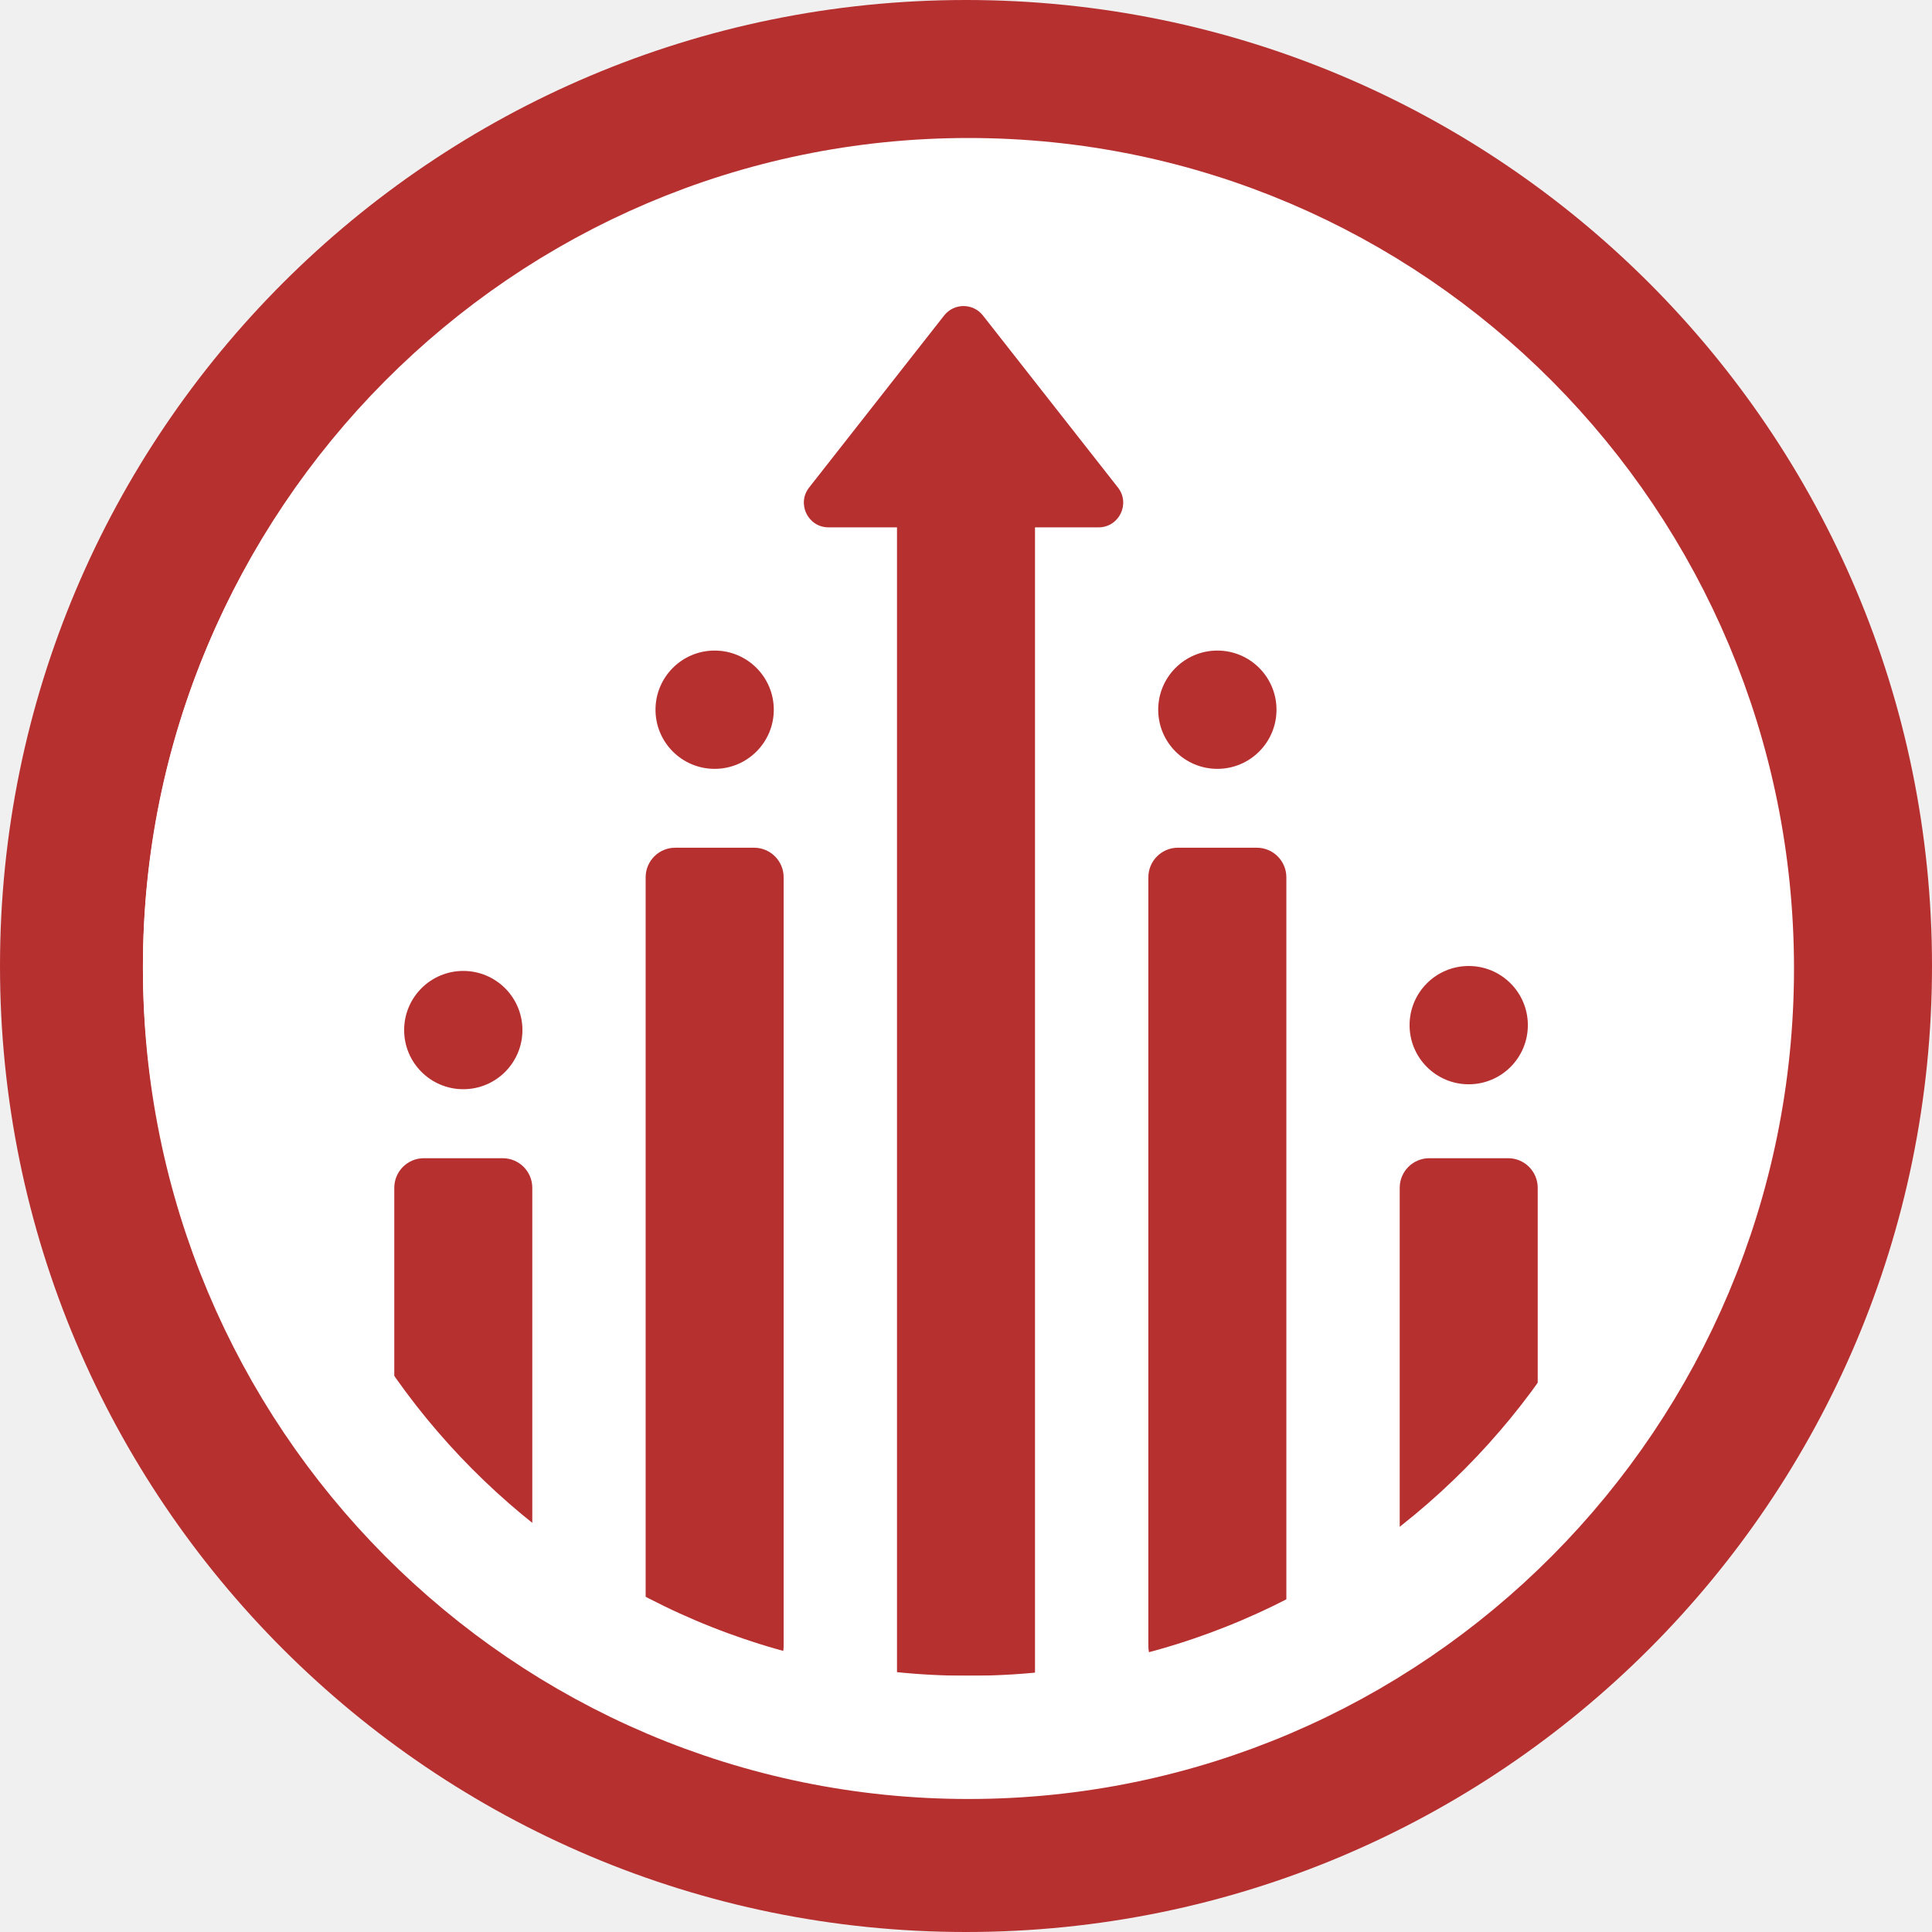
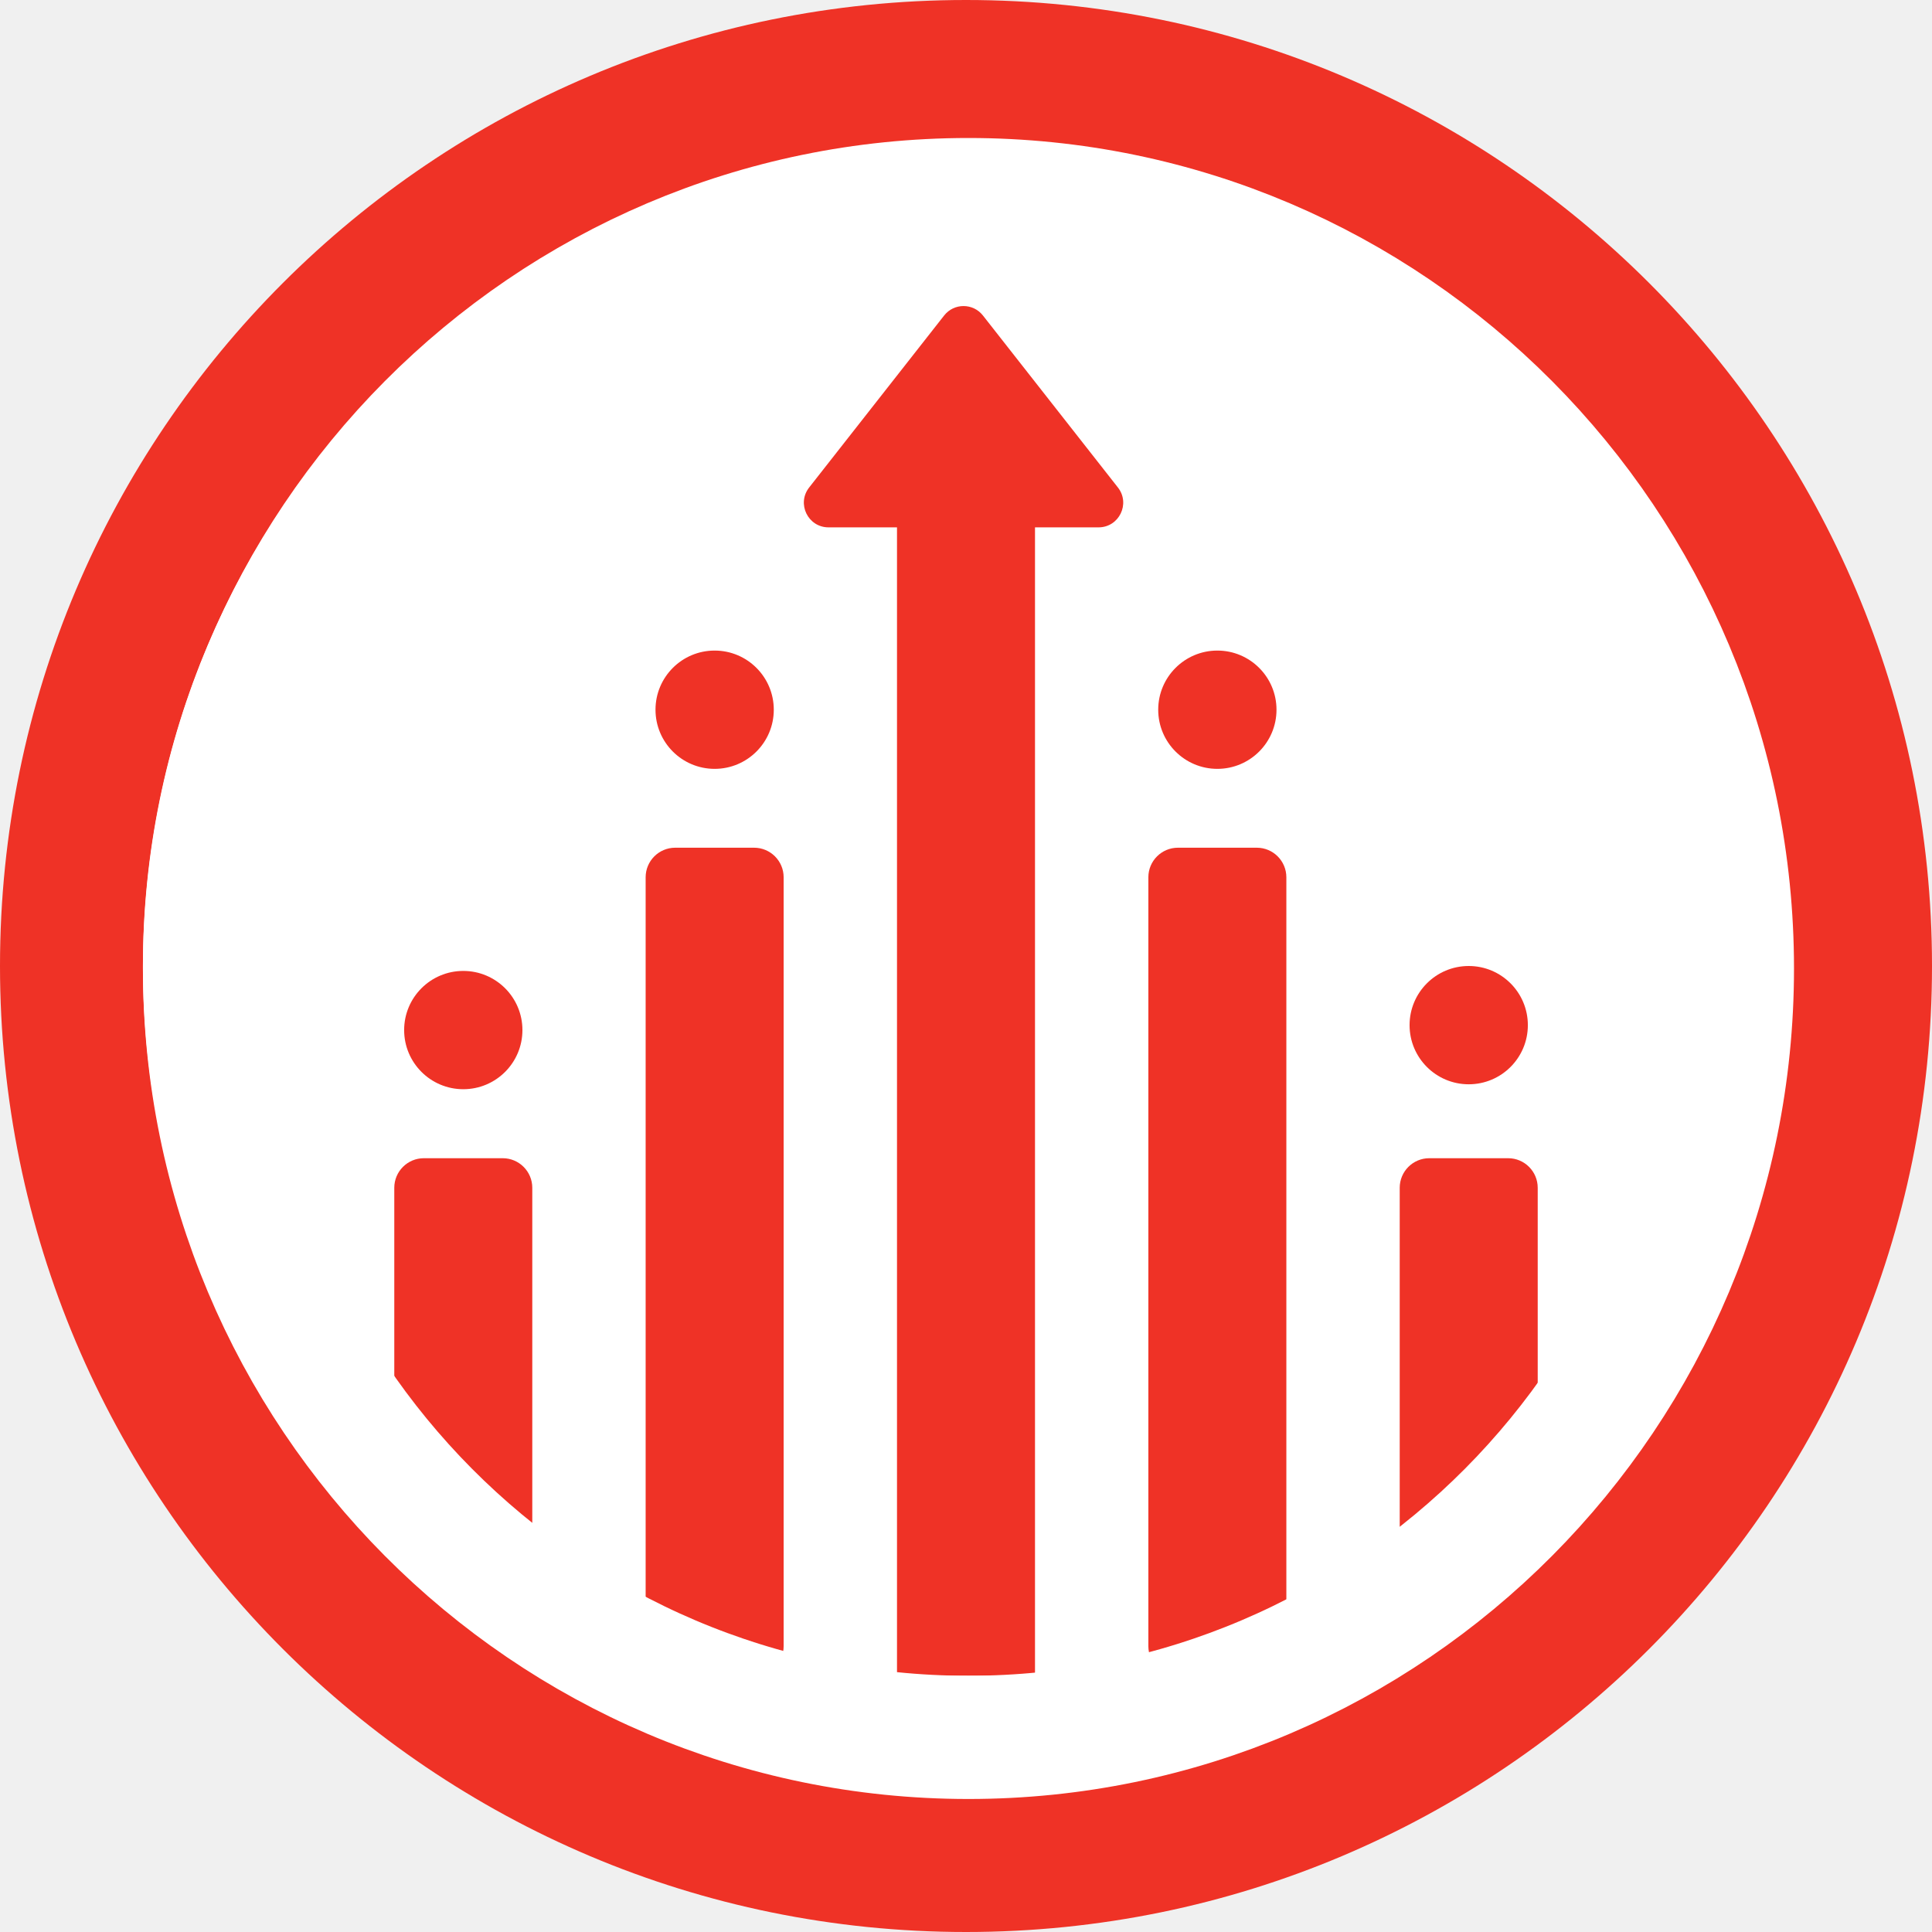
<svg xmlns="http://www.w3.org/2000/svg" width="392" height="392" viewBox="0 0 392 392" fill="none">
-   <circle cx="196" cy="196" r="196" fill="#B63030" />
+   <circle cx="196" cy="196" r="196" fill="#EF3226" />
  <circle cx="196" cy="196" r="167" fill="white" />
-   <path d="M191.567 64.012C193.569 61.461 197.431 61.461 199.433 64.012L226.825 98.913C229.4 102.194 227.063 107 222.892 107H168.108C163.937 107 161.6 102.194 164.175 98.913L191.567 64.012Z" fill="#B63030" />
-   <rect x="182" y="106" width="28" height="234" fill="#B63030" />
-   <rect x="131" y="172" width="28" height="168" rx="6" fill="#B63030" />
-   <rect x="233" y="172" width="28" height="168" rx="6" fill="#B63030" />
-   <rect x="80" y="235" width="28" height="95" rx="6" fill="#B63030" />
-   <rect x="284" y="235" width="28" height="95" rx="6" fill="#B63030" />
+   <path d="M191.567 64.012C193.569 61.461 197.431 61.461 199.433 64.012L226.825 98.913C229.4 102.194 227.063 107 222.892 107H168.108C163.937 107 161.6 102.194 164.175 98.913L191.567 64.012Z" fill="#EF3226" />
+   <rect x="182" y="106" width="28" height="234" fill="#EF3226" />
+   <rect x="131" y="172" width="28" height="168" rx="6" fill="#EF3226" />
+   <rect x="233" y="172" width="28" height="168" rx="6" fill="#EF3226" />
+   <rect x="80" y="235" width="28" height="95" rx="6" fill="#EF3226" />
+   <rect x="284" y="235" width="28" height="95" rx="6" fill="#EF3226" />
  <path d="M351.5 196.506C351.5 282.736 282.034 352.512 196.5 352.512C110.966 352.512 41.5 282.736 41.5 196.506C41.5 110.276 110.966 40.5 196.5 40.5C282.034 40.5 351.5 110.276 351.5 196.506Z" stroke="white" stroke-width="25" />
-   <circle cx="145" cy="144" r="12" fill="#B63030" />
-   <circle cx="94" cy="209" r="12" fill="#B63030" />
-   <circle cx="298" cy="208" r="12" fill="#B63030" />
-   <circle cx="247" cy="144" r="12" fill="#B63030" />
+   <circle cx="145" cy="144" r="12" fill="#EF3226" />
+   <circle cx="94" cy="209" r="12" fill="#EF3226" />
+   <circle cx="298" cy="208" r="12" fill="#EF3226" />
+   <circle cx="247" cy="144" r="12" fill="#EF3226" />
</svg>
